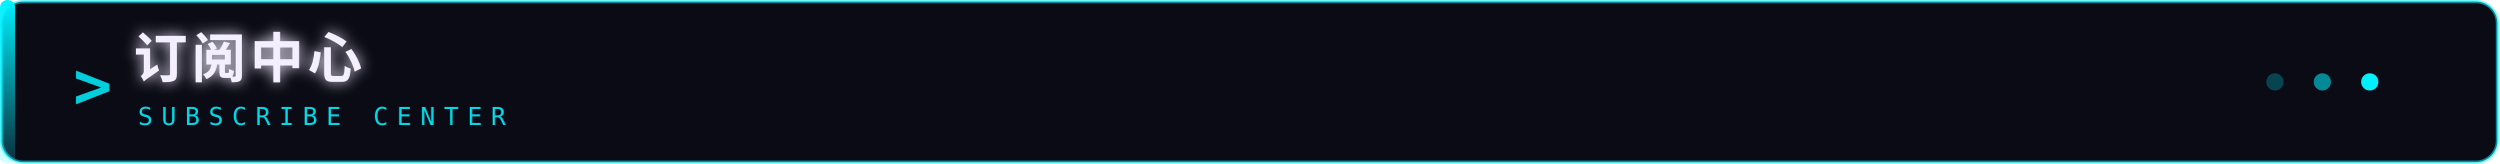
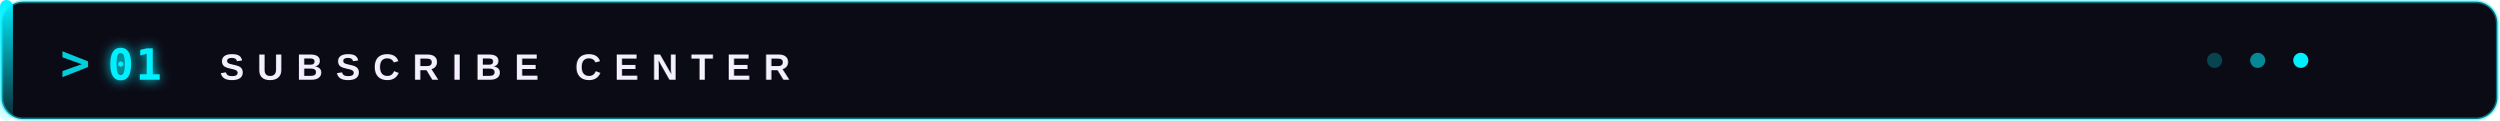
- <svg xmlns="http://www.w3.org/2000/svg" width="1160" height="76" viewBox="0 0 1160 76" fill="none" role="img" aria-label="订阅中心">
+ <svg xmlns="http://www.w3.org/2000/svg" width="1160" height="56" viewBox="0 0 1160 56" fill="none" role="img" aria-label="订阅中心">
  <defs>
    <linearGradient id="bar" x1="0" y1="0" x2="0" y2="1">
      <stop offset="0" stop-color="#00f0ff" />
-       <stop offset="1" stop-color="#00f0ff" stop-opacity="0.15" />
+       <stop offset="1" stop-color="#00f0ff" stop-opacity="0.12" />
    </linearGradient>
    <linearGradient id="fade" x1="0" y1="0" x2="1" y2="0">
-       <stop offset="0" stop-color="#00f0ff" stop-opacity="0.9" />
+       <stop offset="0" stop-color="#00f0ff" stop-opacity="0.8" />
      <stop offset="1" stop-color="#00f0ff" stop-opacity="0" />
    </linearGradient>
    <filter id="g" x="-30%" y="-30%" width="160%" height="160%">
-       <feGaussianBlur stdDeviation="3.2" result="b" />
+       <feGaussianBlur stdDeviation="2.6" result="b" />
      <feMerge>
        <feMergeNode in="b" />
        <feMergeNode in="SourceGraphic" />
      </feMerge>
    </filter>
  </defs>
-   <rect x="0.75" y="0.75" width="1158.5" height="74.5" rx="10" fill="#0b0b16" stroke="#00f0ff" stroke-opacity="0.55" stroke-width="1.5" />
-   <rect x="0" y="0" width="7" height="76" rx="3.5" fill="url(#bar)" />
-   <text x="34" y="50" font-family="'Consolas','SFMono-Regular',monospace" font-size="30" font-weight="700" fill="#00f0ff" fill-opacity="0.85">&gt;</text>
-   <text x="62" y="36" font-family="'WenQuanYi Zen Hei','PingFang SC','Microsoft YaHei','Noto Sans SC',sans-serif" font-size="25" font-weight="700" letter-spacing="2" fill="#f3efff" filter="url(#g)">订阅中心</text>
-   <text x="64" y="58" font-family="'Consolas','SFMono-Regular',monospace" font-size="11.5" letter-spacing="4" fill="#00f0ff" fill-opacity="0.9">SUBSCRIBE CENTER</text>
-   <line x1="700" y1="38" x2="1128" y2="38" stroke="url(#fade)" stroke-width="1.3" />
-   <circle cx="1100" cy="38" r="4" fill="#00f0ff" />
-   <circle cx="1078" cy="38" r="4" fill="#00f0ff" fill-opacity="0.55" />
-   <circle cx="1056" cy="38" r="4" fill="#00f0ff" fill-opacity="0.25" />
+   <rect x="0.75" y="0.75" width="1158.5" height="54.5" rx="10" fill="#0b0b16" stroke="#00f0ff" stroke-opacity="0.45" stroke-width="1.4" />
+   <rect x="0" y="0" width="6" height="56" rx="3" fill="url(#bar)" />
+   <text x="28" y="37" font-family="'Consolas','SFMono-Regular',monospace" font-size="23" font-weight="700" fill="#00f0ff" fill-opacity="0.85">&gt;</text>
+   <text x="50" y="37" font-family="'Consolas','SFMono-Regular',monospace" font-size="20" font-weight="700" letter-spacing="1" fill="#00f0ff" filter="url(#g)">01</text>
+   <text x="102" y="37" font-family="'Segoe UI','Helvetica Neue',Arial,sans-serif" font-size="17" font-weight="700" letter-spacing="6" fill="#f3efff">SUBSCRIBE CENTER</text>
+   <line x1="780" y1="28" x2="1096" y2="28" stroke="url(#fade)" stroke-width="1.2" />
+   <circle cx="1068" cy="28" r="3.5" fill="#00f0ff" />
+   <circle cx="1048" cy="28" r="3.5" fill="#00f0ff" fill-opacity="0.55" />
+   <circle cx="1028" cy="28" r="3.5" fill="#00f0ff" fill-opacity="0.25" />
</svg>
